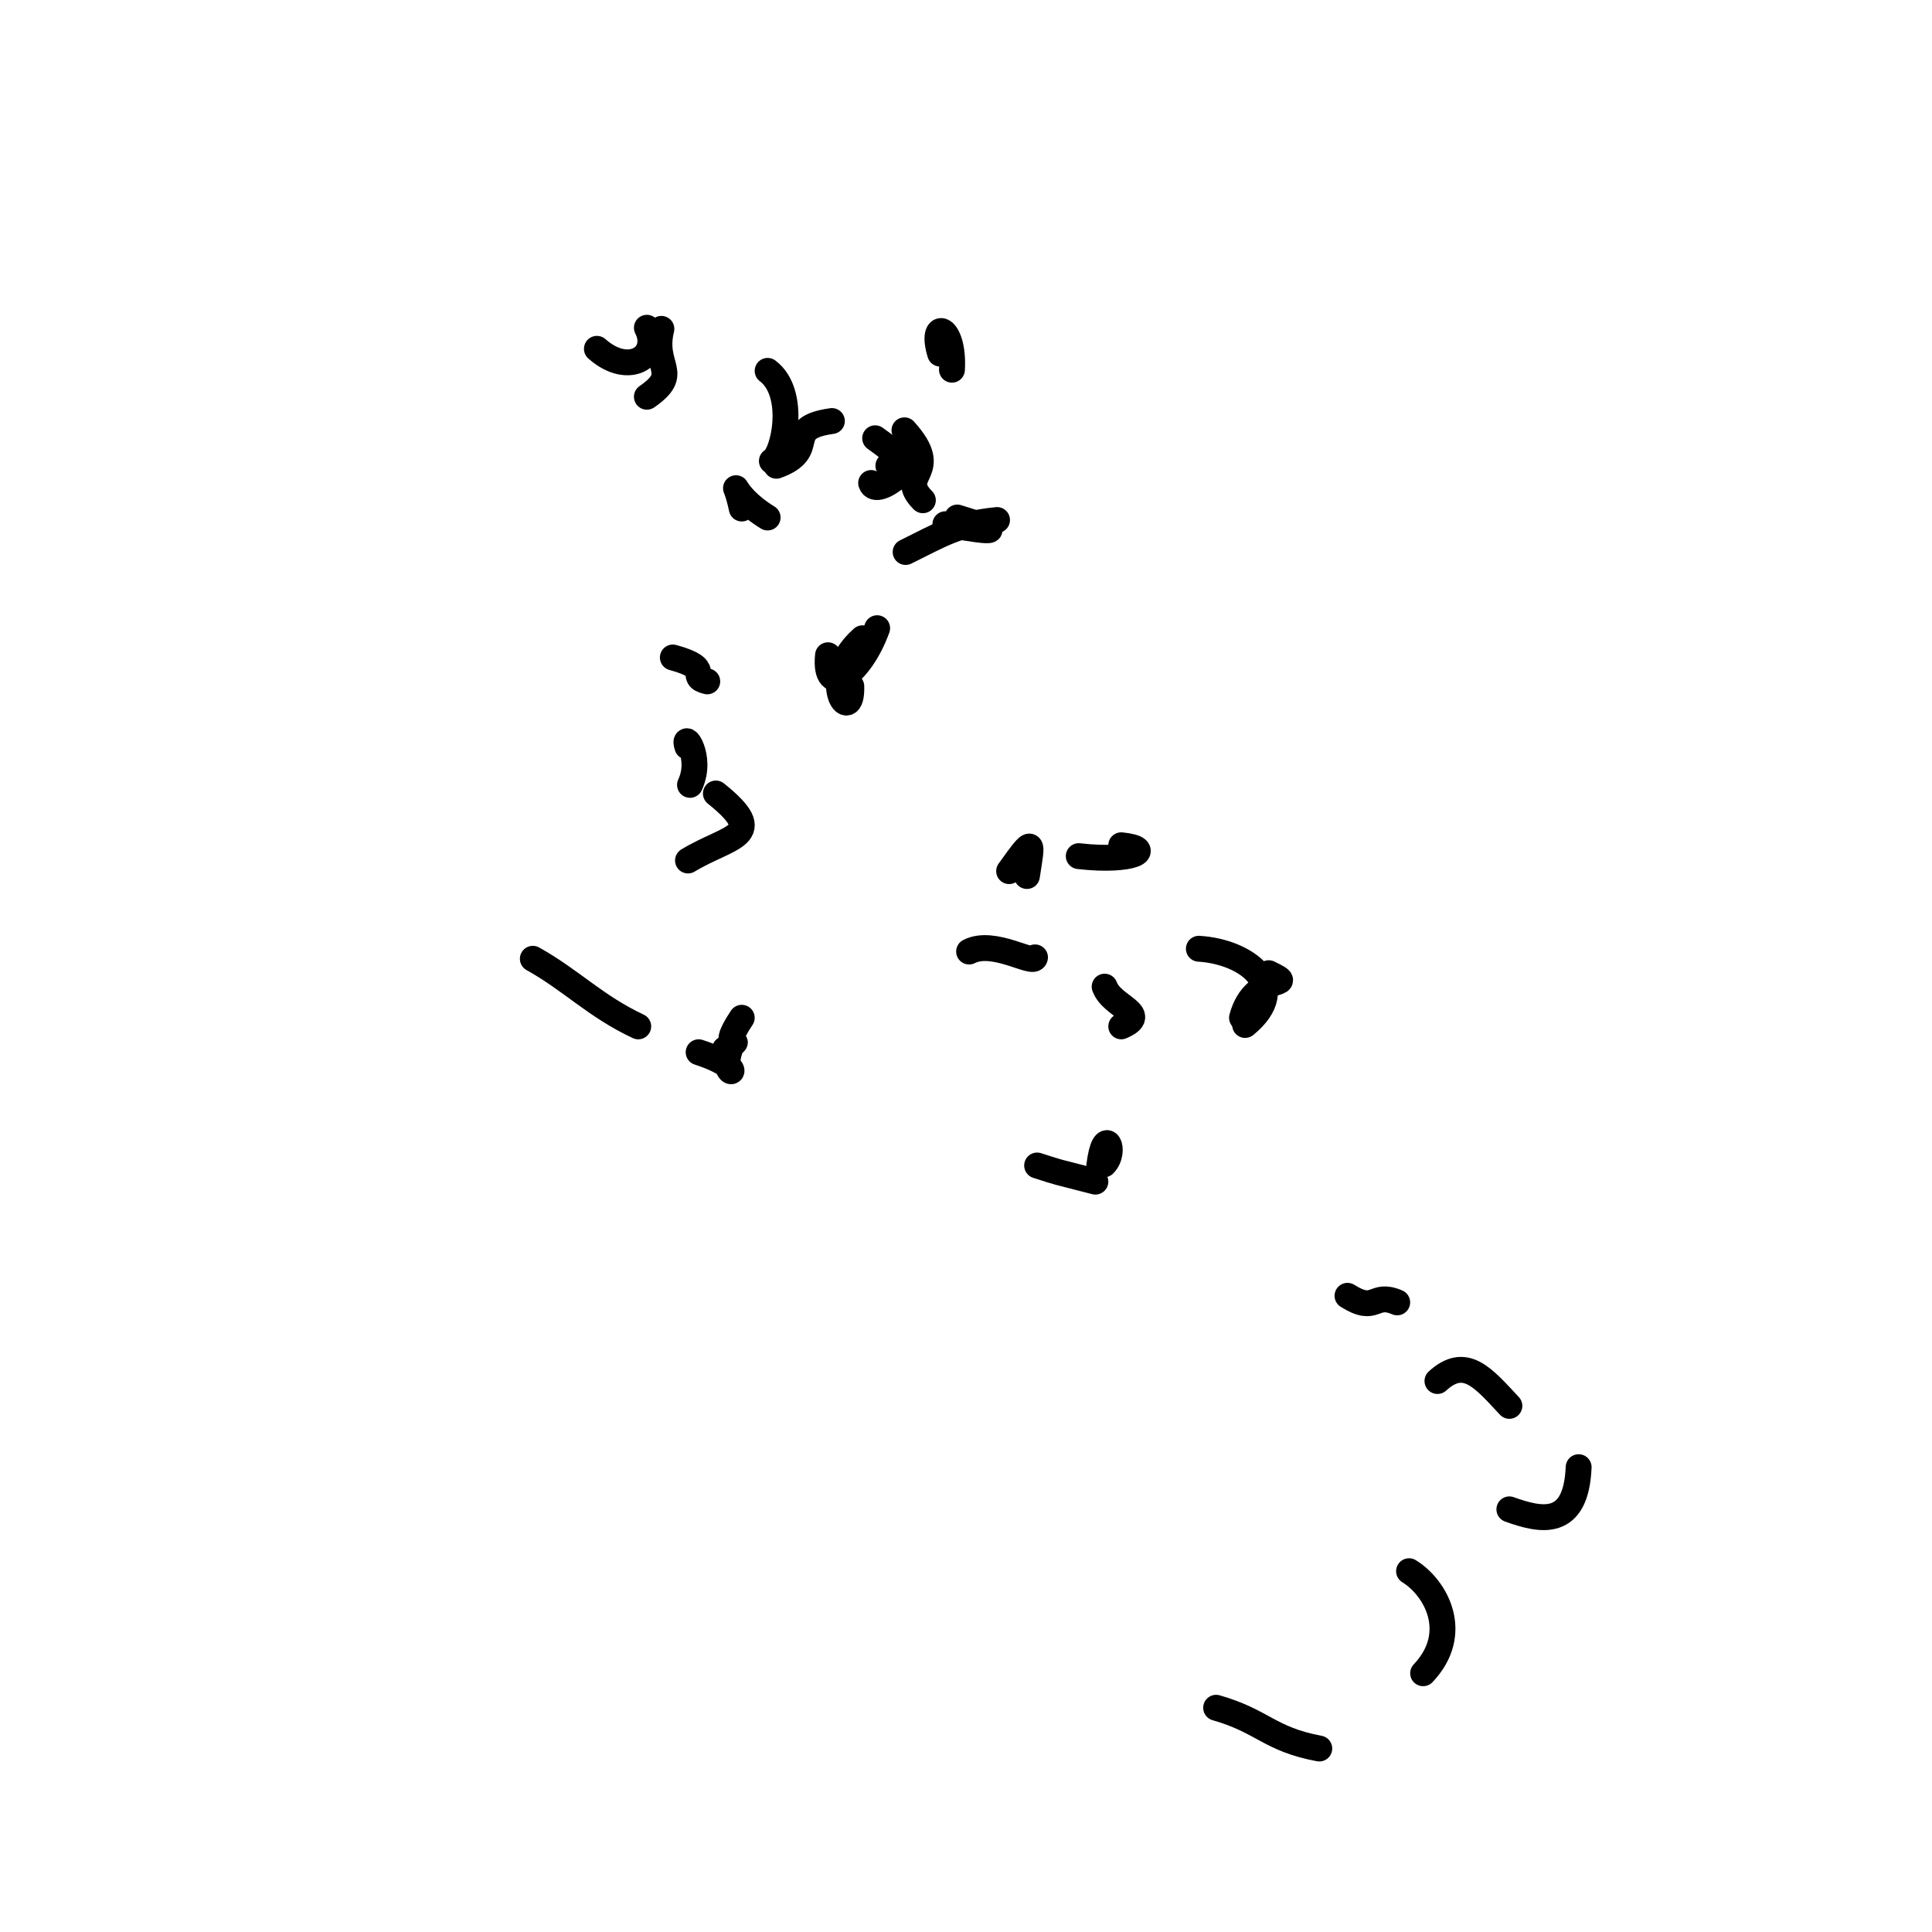
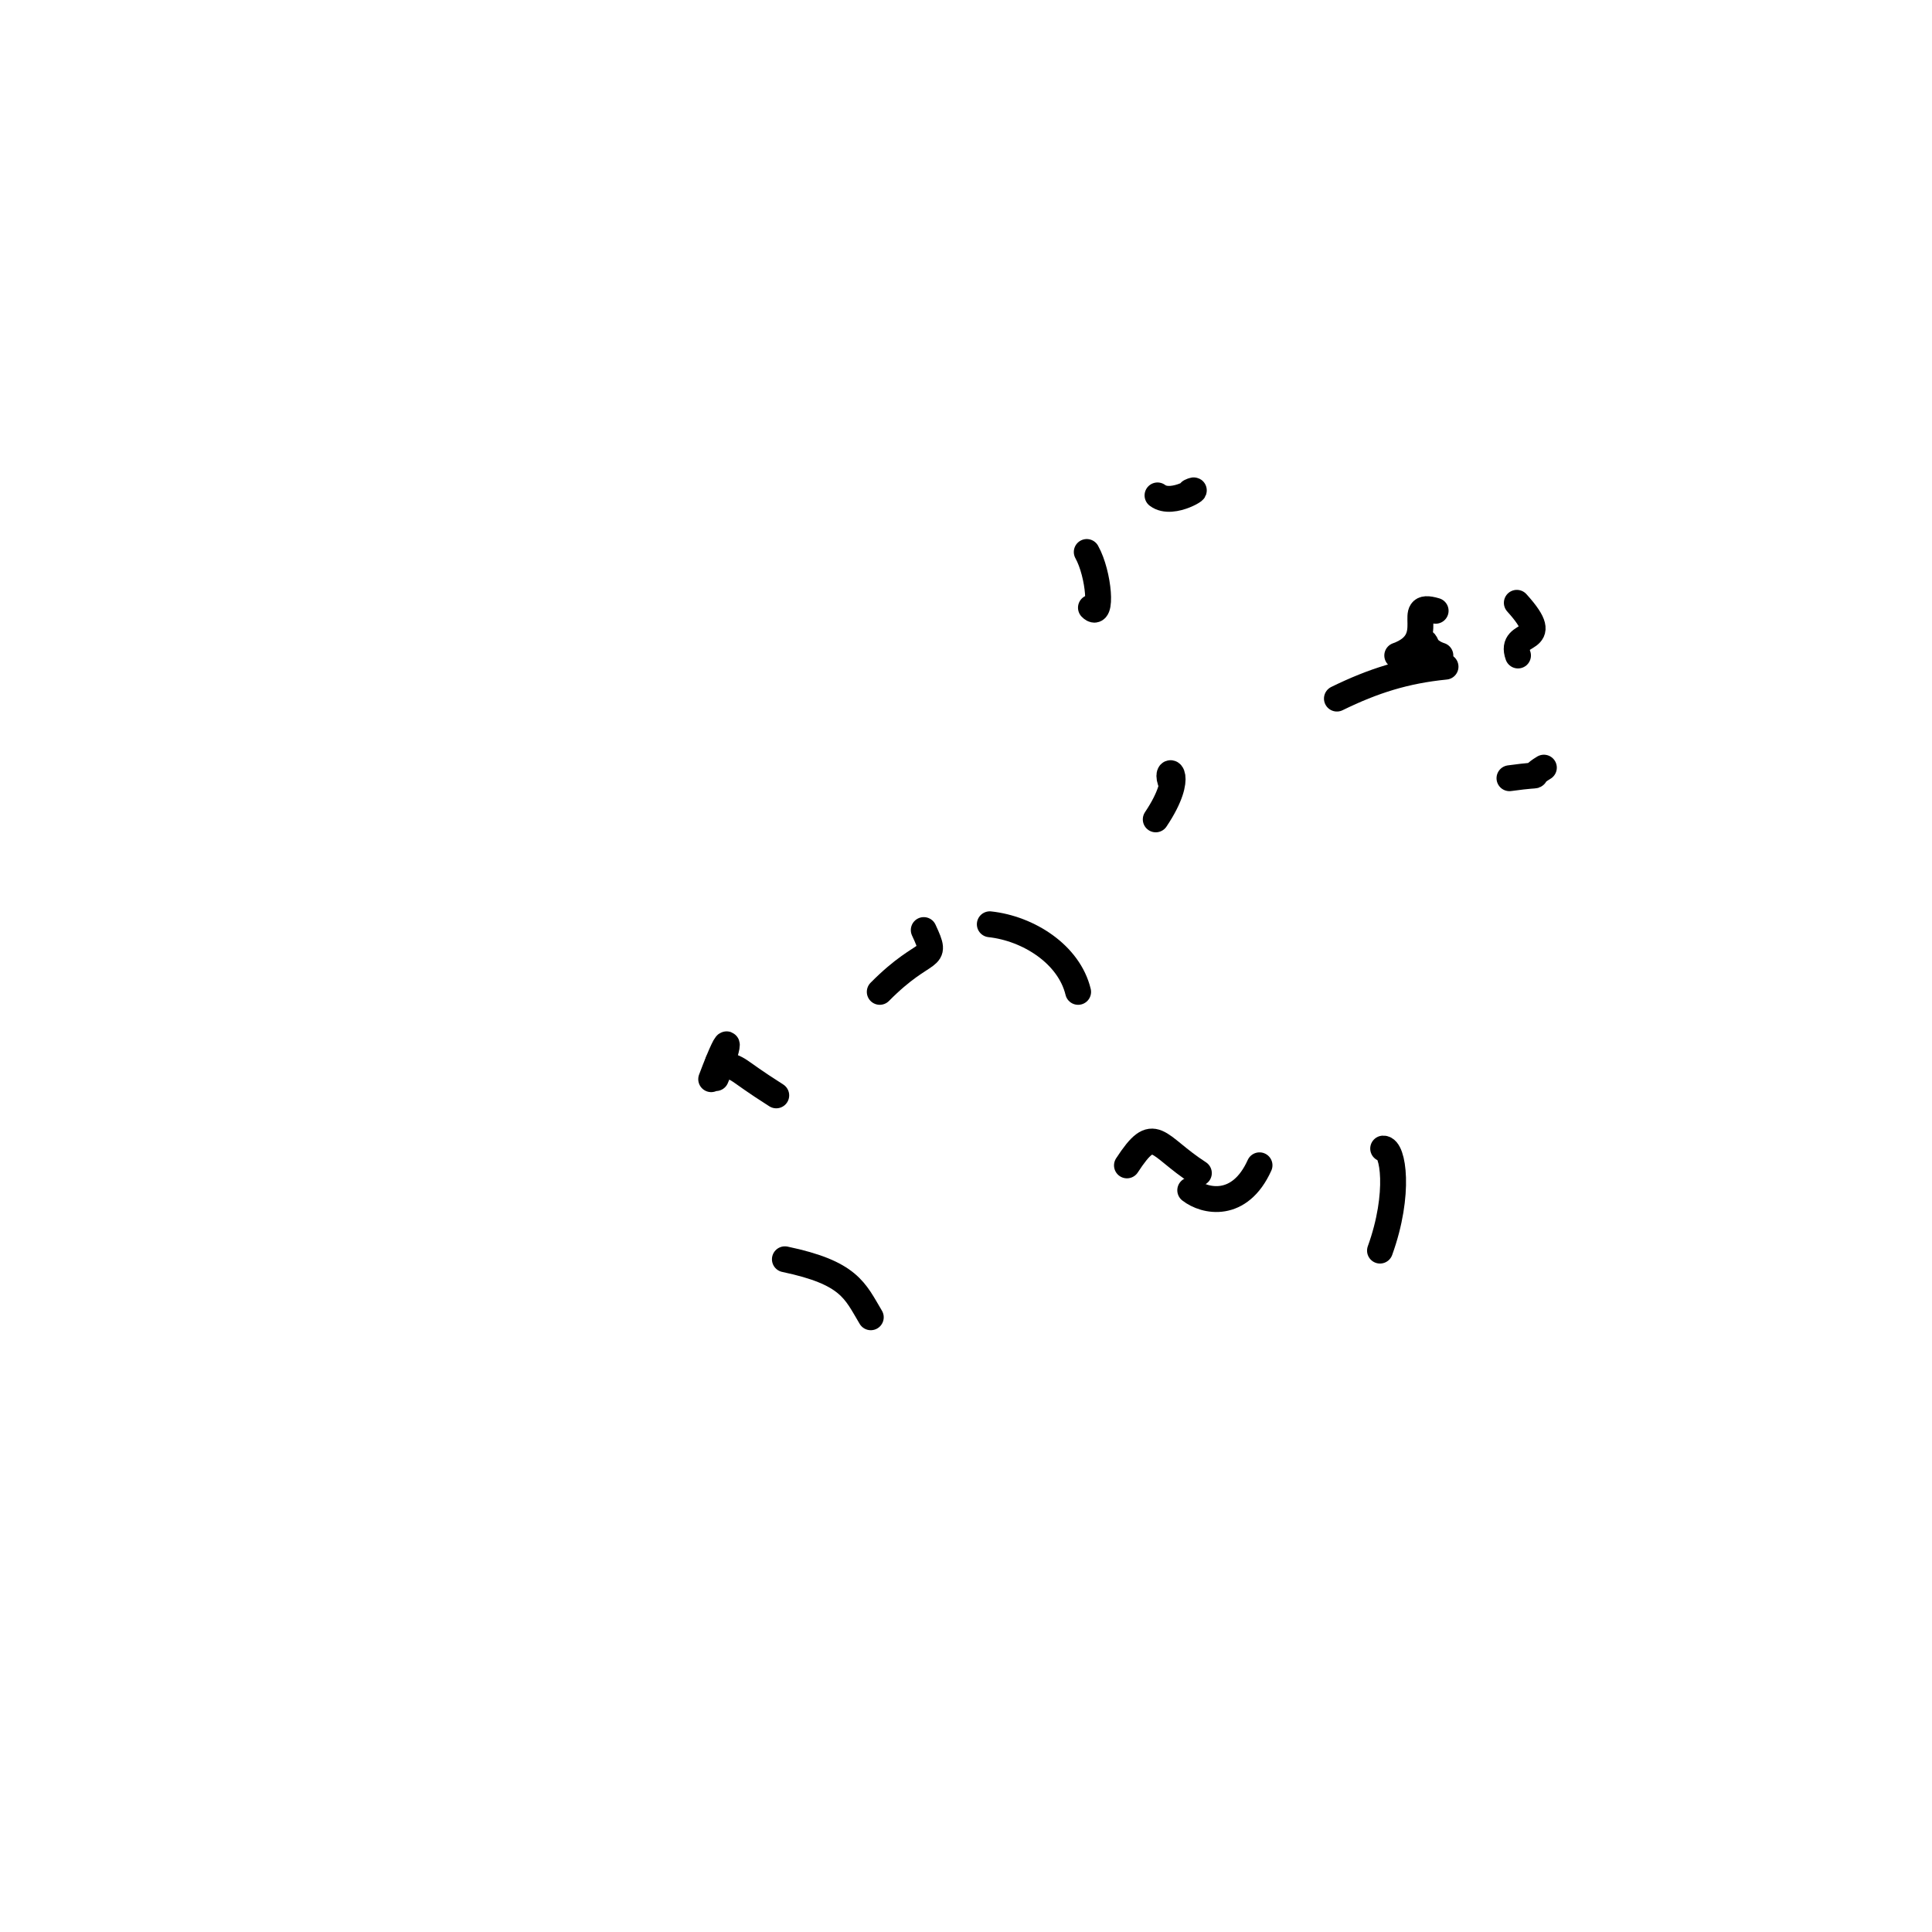
<svg xmlns="http://www.w3.org/2000/svg" version="1.1" width="224" height="224">
  <defs />
  <g>
-     <path d="M 80 91 C 81.561 87.671 79.041 84.579 79.691 86.559" stroke-width="3.0" fill="none" stroke="rgb(0, 0, 0)" stroke-opacity="1.0" stroke-linecap="round" stroke-linejoin="round" />
-     <path d="M 165 194 C 169.392 189.373 166.518 184.107 163.367 182.168" stroke-width="3.0" fill="none" stroke="rgb(0, 0, 0)" stroke-opacity="1.0" stroke-linecap="round" stroke-linejoin="round" />
-     <path d="M 127 137.001 C 121.698 135.627 123.379 136.129 120.245 135.13" stroke-width="3.0" fill="none" stroke="rgb(0, 0, 0)" stroke-opacity="1.0" stroke-linecap="round" stroke-linejoin="round" />
-     <path d="M 144 118 C 145.466 112.473 150.889 114.692 147.102 112.833" stroke-width="3.0" fill="none" stroke="rgb(0, 0, 0)" stroke-opacity="1.0" stroke-linecap="round" stroke-linejoin="round" />
-     <path d="M 90.016 54.001 C 95.122 52.174 90.561 49.645 96.451 48.815" stroke-width="3.0" fill="none" stroke="rgb(0, 0, 0)" stroke-opacity="1.0" stroke-linecap="round" stroke-linejoin="round" />
-     <path d="M 89 43 C 92.439 45.574 90.862 52.799 89.492 53.454" stroke-width="3.0" fill="none" stroke="rgb(0, 0, 0)" stroke-opacity="1.0" stroke-linecap="round" stroke-linejoin="round" />
-     <path d="M 175 174.996 C 178.685 176.327 182.735 177.194 183.032 170.107" stroke-width="3.0" fill="none" stroke="rgb(0, 0, 0)" stroke-opacity="1.0" stroke-linecap="round" stroke-linejoin="round" />
-     <path d="M 73.999 119 C 69.015 116.664 66.245 113.649 61.777 111.163" stroke-width="3.0" fill="none" stroke="rgb(0, 0, 0)" stroke-opacity="1.0" stroke-linecap="round" stroke-linejoin="round" />
-     <path d="M 128.001 135 C 129.521 133.484 128.067 130.23 127.455 135.122" stroke-width="3.0" fill="none" stroke="rgb(0, 0, 0)" stroke-opacity="1.0" stroke-linecap="round" stroke-linejoin="round" />
-     <path d="M 75 38 C 76.656 41.221 72.972 43.788 69.205 40.442" stroke-width="3.0" fill="none" stroke="rgb(0, 0, 0)" stroke-opacity="1.0" stroke-linecap="round" stroke-linejoin="round" />
-     <path d="M 141 198 C 146.483 199.568 147.121 201.635 152.96 202.727" stroke-width="3.0" fill="none" stroke="rgb(0, 0, 0)" stroke-opacity="1.0" stroke-linecap="round" stroke-linejoin="round" />
-     <path d="M 175 163 C 171.965 159.758 169.898 157.158 166.661 160.119" stroke-width="3.0" fill="none" stroke="rgb(0, 0, 0)" stroke-opacity="1.0" stroke-linecap="round" stroke-linejoin="round" />
-     <path d="M 105 64 C 109.214 61.924 110.954 60.755 115.599 60.293" stroke-width="3.0" fill="none" stroke="rgb(0, 0, 0)" stroke-opacity="1.0" stroke-linecap="round" stroke-linejoin="round" />
-     <path d="M 89 60 C 84.368 57.159 85.057 54.477 86.002 58.96" stroke-width="3.0" fill="none" stroke="rgb(0, 0, 0)" stroke-opacity="1.0" stroke-linecap="round" stroke-linejoin="round" />
-     <path d="M 107 58 C 103.876 54.858 109.448 54.966 104.864 49.891" stroke-width="3.0" fill="none" stroke="rgb(0, 0, 0)" stroke-opacity="1.0" stroke-linecap="round" stroke-linejoin="round" />
-     <path d="M 82.001 79 C 79.626 78.429 82.898 77.557 78.01 76.23" stroke-width="3.0" fill="none" stroke="rgb(0, 0, 0)" stroke-opacity="1.0" stroke-linecap="round" stroke-linejoin="round" />
-     <path d="M 138.999 110 C 144.556 110.327 149.832 114.368 144.361 118.838" stroke-width="3.0" fill="none" stroke="rgb(0, 0, 0)" stroke-opacity="1.0" stroke-linecap="round" stroke-linejoin="round" />
-     <path d="M 130 98 C 134.031 98.417 131.42 99.993 125.073 99.262" stroke-width="3.0" fill="none" stroke="rgb(0, 0, 0)" stroke-opacity="1.0" stroke-linecap="round" stroke-linejoin="round" />
-     <path d="M 96 75.971 C 95.483 81.078 99.694 78.387 101.698 72.834" stroke-width="3.0" fill="none" stroke="rgb(0, 0, 0)" stroke-opacity="1.0" stroke-linecap="round" stroke-linejoin="round" />
-     <path d="M 81.002 121.999 C 87.6 124.153 83.365 125.718 84.585 121.819" stroke-width="3.0" fill="none" stroke="rgb(0, 0, 0)" stroke-opacity="1.0" stroke-linecap="round" stroke-linejoin="round" />
-     <path d="M 103 54 C 103.994 54.434 107.069 54.778 101.467 50.812" stroke-width="3.0" fill="none" stroke="rgb(0, 0, 0)" stroke-opacity="1.0" stroke-linecap="round" stroke-linejoin="round" />
-     <path d="M 100.001 74.002 C 94.619 78.809 98.861 84.489 98.702 79.567" stroke-width="3.0" fill="none" stroke="rgb(0, 0, 0)" stroke-opacity="1.0" stroke-linecap="round" stroke-linejoin="round" />
-     <path d="M 83 92 C 89.233 97.005 84.593 96.849 79.768 99.767" stroke-width="3.0" fill="none" stroke="rgb(0, 0, 0)" stroke-opacity="1.0" stroke-linecap="round" stroke-linejoin="round" />
-     <path d="M 117 101.001 C 119.981 96.844 119.702 97.398 119.065 101.567" stroke-width="3.0" fill="none" stroke="rgb(0, 0, 0)" stroke-opacity="1.0" stroke-linecap="round" stroke-linejoin="round" />
-     <path d="M 161.995 151 C 159.141 149.771 159.582 152.347 156.232 150.238" stroke-width="3.0" fill="none" stroke="rgb(0, 0, 0)" stroke-opacity="1.0" stroke-linecap="round" stroke-linejoin="round" />
-     <path d="M 110.992 60.002 C 116.541 61.681 115.834 61.925 109.61 60.777" stroke-width="3.0" fill="none" stroke="rgb(0, 0, 0)" stroke-opacity="1.0" stroke-linecap="round" stroke-linejoin="round" />
-     <path d="M 120.001 110.999 C 119.873 111.968 115.188 108.855 112.359 110.324" stroke-width="3.0" fill="none" stroke="rgb(0, 0, 0)" stroke-opacity="1.0" stroke-linecap="round" stroke-linejoin="round" />
-     <path d="M 86 118.001 C 82.967 122.546 86.999 119.69 84.061 121.626" stroke-width="3.0" fill="none" stroke="rgb(0, 0, 0)" stroke-opacity="1.0" stroke-linecap="round" stroke-linejoin="round" />
-     <path d="M 109.003 41 C 107.746 36.895 110.68 37.679 110.371 42.865" stroke-width="3.0" fill="none" stroke="rgb(0, 0, 0)" stroke-opacity="1.0" stroke-linecap="round" stroke-linejoin="round" />
-     <path d="M 130 119 C 133.444 117.532 128.93 116.76 128.075 114.394" stroke-width="3.0" fill="none" stroke="rgb(0, 0, 0)" stroke-opacity="1.0" stroke-linecap="round" stroke-linejoin="round" />
-     <path d="M 101 56 C 101.566 57.942 106.989 53.444 105.9 51.646" stroke-width="3.0" fill="none" stroke="rgb(0, 0, 0)" stroke-opacity="1.0" stroke-linecap="round" stroke-linejoin="round" />
-     <path d="M 75 46 C 79.08 43.181 75.582 42.609 76.684 38.129" stroke-width="3.0" fill="none" stroke="rgb(0, 0, 0)" stroke-opacity="1.0" stroke-linecap="round" stroke-linejoin="round" />
+     <path d="M 134 95 C 137.561 89.684 135.042 88.579 135.691 90.559" stroke-width="3.0" fill="none" stroke="rgb(0, 0, 0)" stroke-opacity="1.0" stroke-linecap="round" stroke-linejoin="round" />
+     <path d="M 159.999 144.998 C 162.393 138.374 161.519 133.108 160.367 133.168" stroke-width="3.0" fill="none" stroke="rgb(0, 0, 0)" stroke-opacity="1.0" stroke-linecap="round" stroke-linejoin="round" />
+     <path d="M 90 127 C 84.698 123.627 86.377 124.129 83.246 123.13" stroke-width="3.0" fill="none" stroke="rgb(0, 0, 0)" stroke-opacity="1.0" stroke-linecap="round" stroke-linejoin="round" />
+     <path d="M 102.001 114.999 C 107.465 109.472 108.893 111.691 107.102 107.833" stroke-width="3.0" fill="none" stroke="rgb(0, 0, 0)" stroke-opacity="1.0" stroke-linecap="round" stroke-linejoin="round" />
+     <path d="M 162 76 C 167.12 74.169 162.559 69.652 166.451 70.815" stroke-width="3.0" fill="none" stroke="rgb(0, 0, 0)" stroke-opacity="1.0" stroke-linecap="round" stroke-linejoin="round" />
+     <path d="M 126 63.999 C 127.44 66.572 127.846 71.87 126.485 70.455" stroke-width="3.0" fill="none" stroke="rgb(0, 0, 0)" stroke-opacity="1.0" stroke-linecap="round" stroke-linejoin="round" />
+     <path d="M 137.998 138.001 C 139.691 139.328 143.741 140.194 146.032 135.107" stroke-width="3.0" fill="none" stroke="rgb(0, 0, 0)" stroke-opacity="1.0" stroke-linecap="round" stroke-linejoin="round" />
+     <path d="M 125 115 C 123.95 110.643 119.245 107.649 114.76 107.162" stroke-width="3.0" fill="none" stroke="rgb(0, 0, 0)" stroke-opacity="1.0" stroke-linecap="round" stroke-linejoin="round" />
+     <path d="M 83.001 124.999 C 84.525 121.49 85.054 118.235 82.456 125.123" stroke-width="3.0" fill="none" stroke="rgb(0, 0, 0)" stroke-opacity="1.0" stroke-linecap="round" stroke-linejoin="round" />
+     <path d="M 138 57 C 139.659 56.223 135.976 58.789 134.204 57.439" stroke-width="3.0" fill="none" stroke="rgb(0, 0, 0)" stroke-opacity="1.0" stroke-linecap="round" stroke-linejoin="round" />
+     <path d="M 91.001 146.002 C 98.482 147.569 99.12 149.636 100.961 152.727" stroke-width="3.0" fill="none" stroke="rgb(0, 0, 0)" stroke-opacity="1.0" stroke-linecap="round" stroke-linejoin="round" />
+     <path d="M 138.999 136.011 C 133.968 132.759 133.898 130.158 130.661 135.118" stroke-width="3.0" fill="none" stroke="rgb(0, 0, 0)" stroke-opacity="1.0" stroke-linecap="round" stroke-linejoin="round" />
+     <path d="M 155.004 80.996 C 159.244 78.92 162.954 77.755 167.598 77.294" stroke-width="3.0" fill="none" stroke="rgb(0, 0, 0)" stroke-opacity="1.0" stroke-linecap="round" stroke-linejoin="round" />
+     <path d="M 167 76 C 164.367 75.161 165.055 72.503 166.002 76.958" stroke-width="3.0" fill="none" stroke="rgb(0, 0, 0)" stroke-opacity="1.0" stroke-linecap="round" stroke-linejoin="round" />
+     <path d="M 176 76 C 174.872 72.858 180.445 74.944 175.863 69.891" stroke-width="3.0" fill="none" stroke="rgb(0, 0, 0)" stroke-opacity="1.0" stroke-linecap="round" stroke-linejoin="round" />
+     <path d="M 179 89.003 C 176.626 90.428 179.899 89.556 175.011 90.229" stroke-width="3.0" fill="none" stroke="rgb(0, 0, 0)" stroke-opacity="1.0" stroke-linecap="round" stroke-linejoin="round" />
  </g>
</svg>
